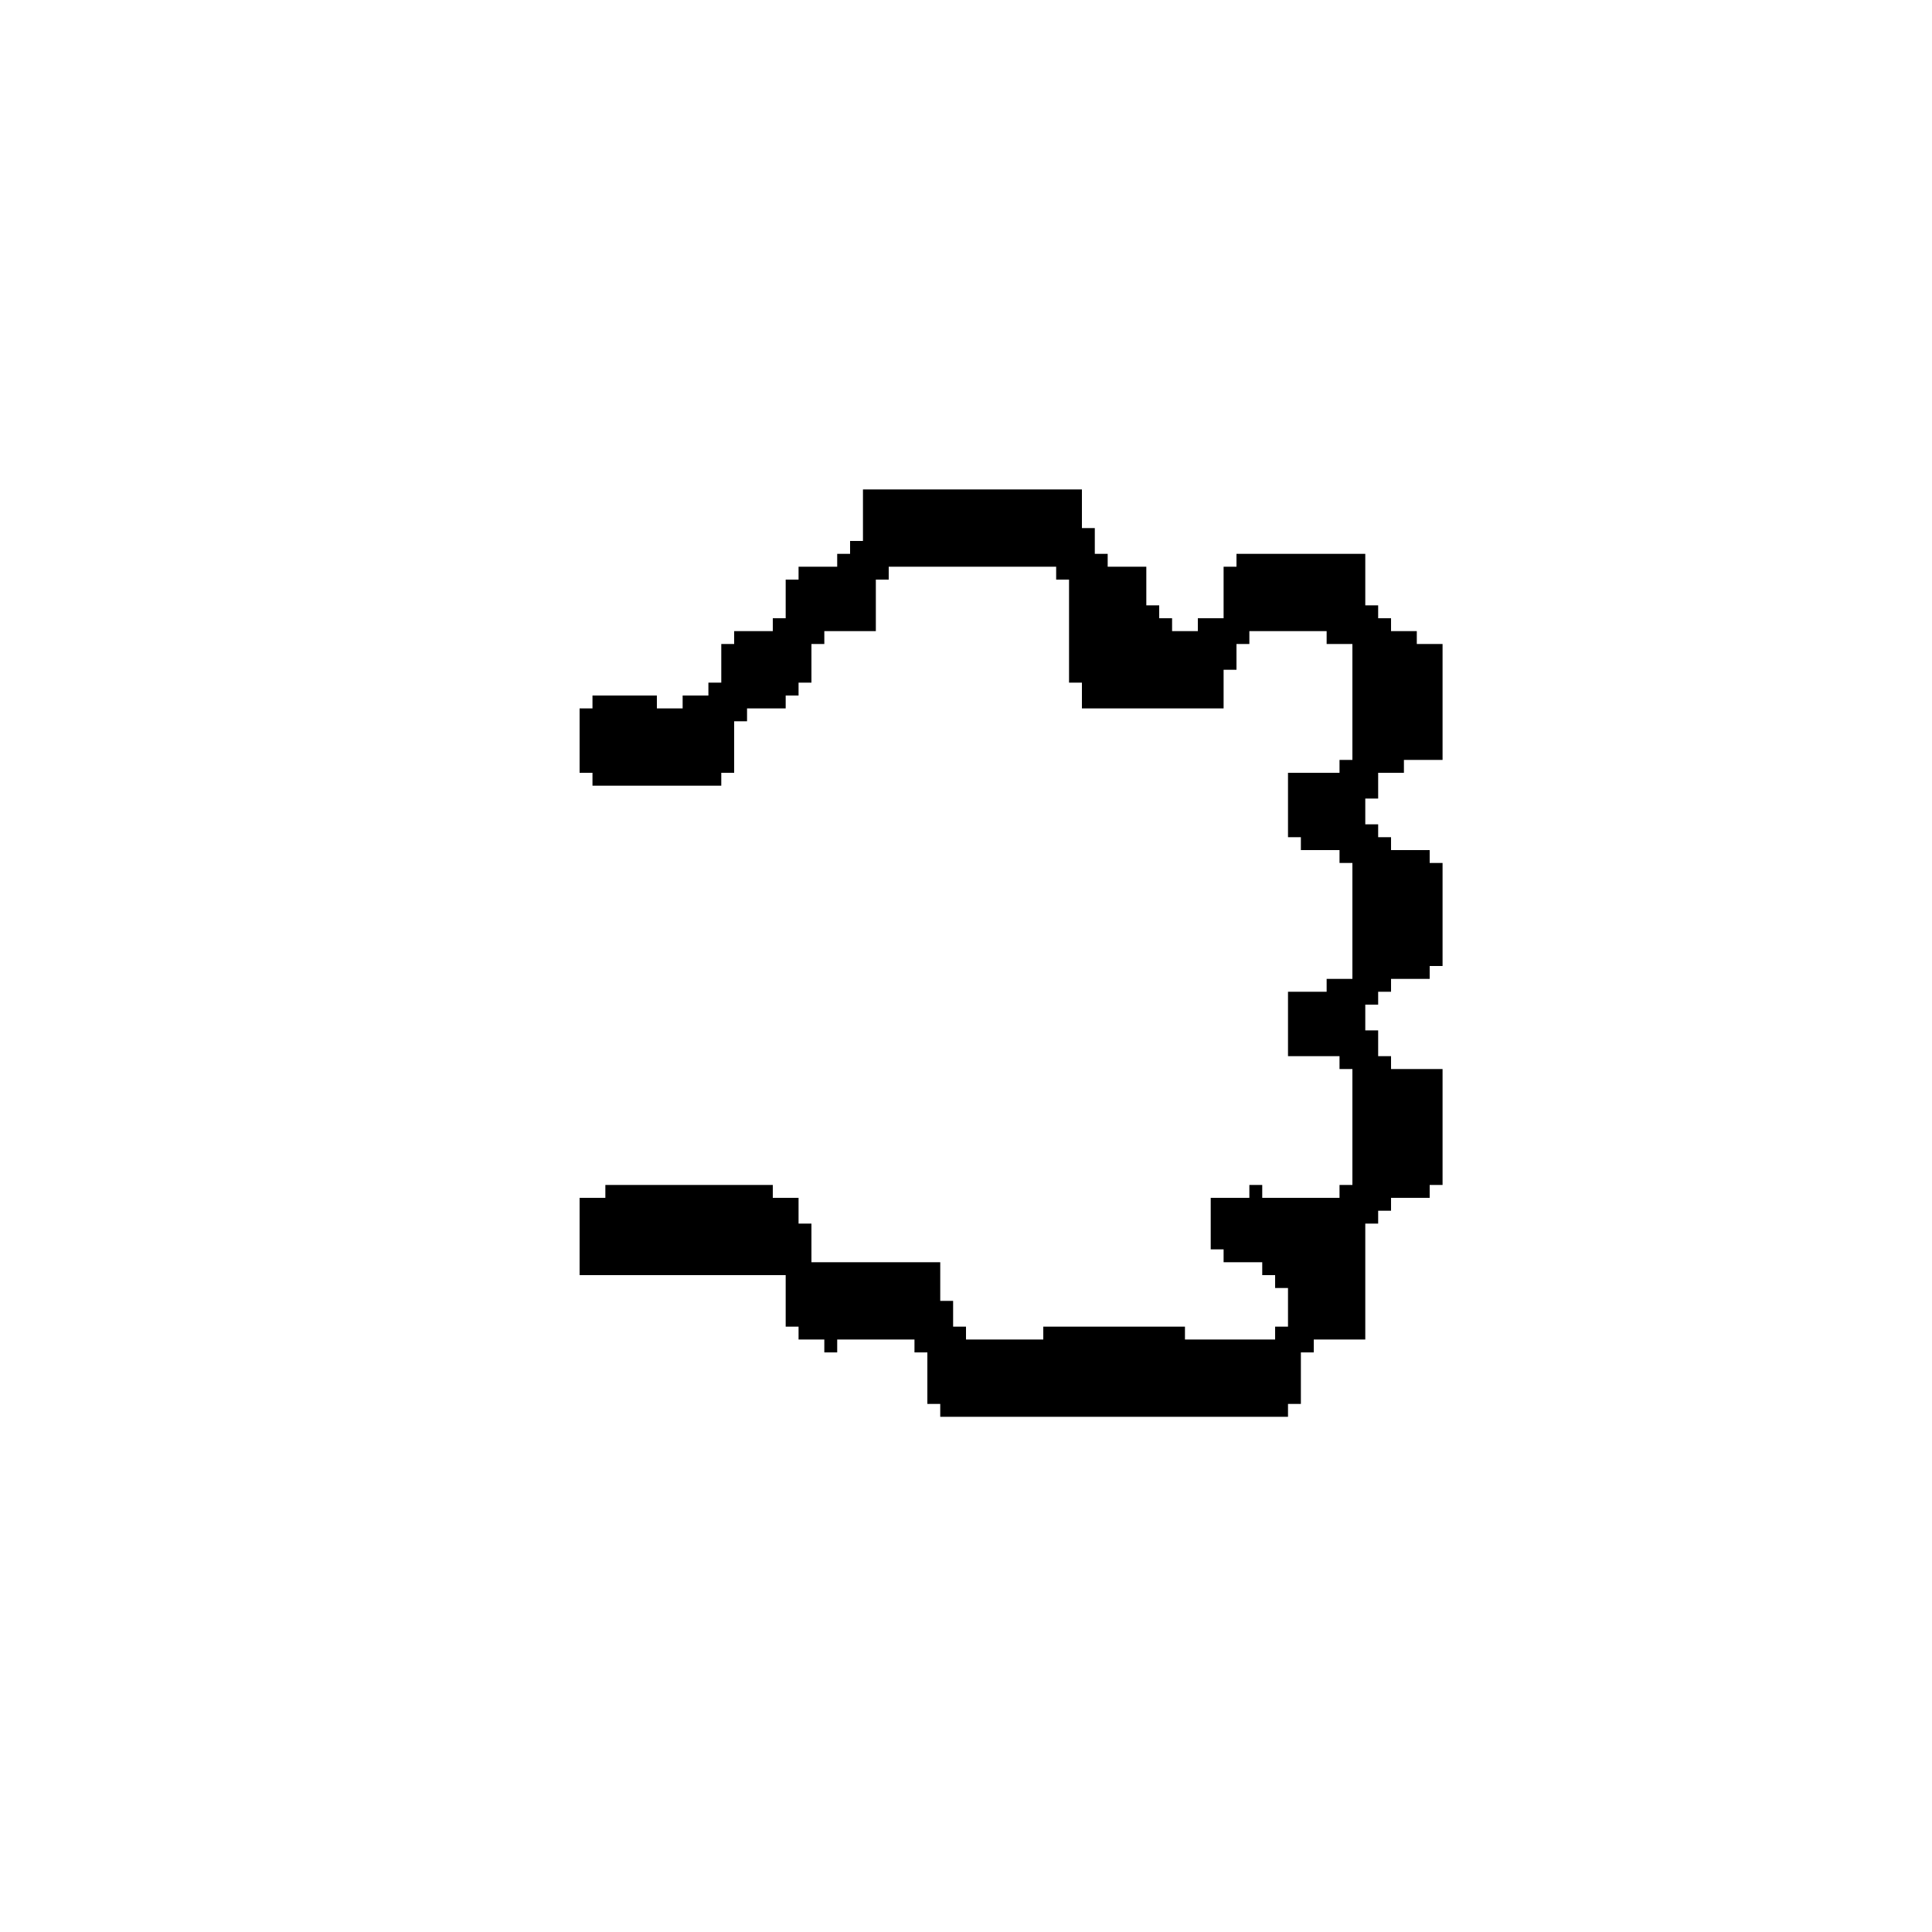
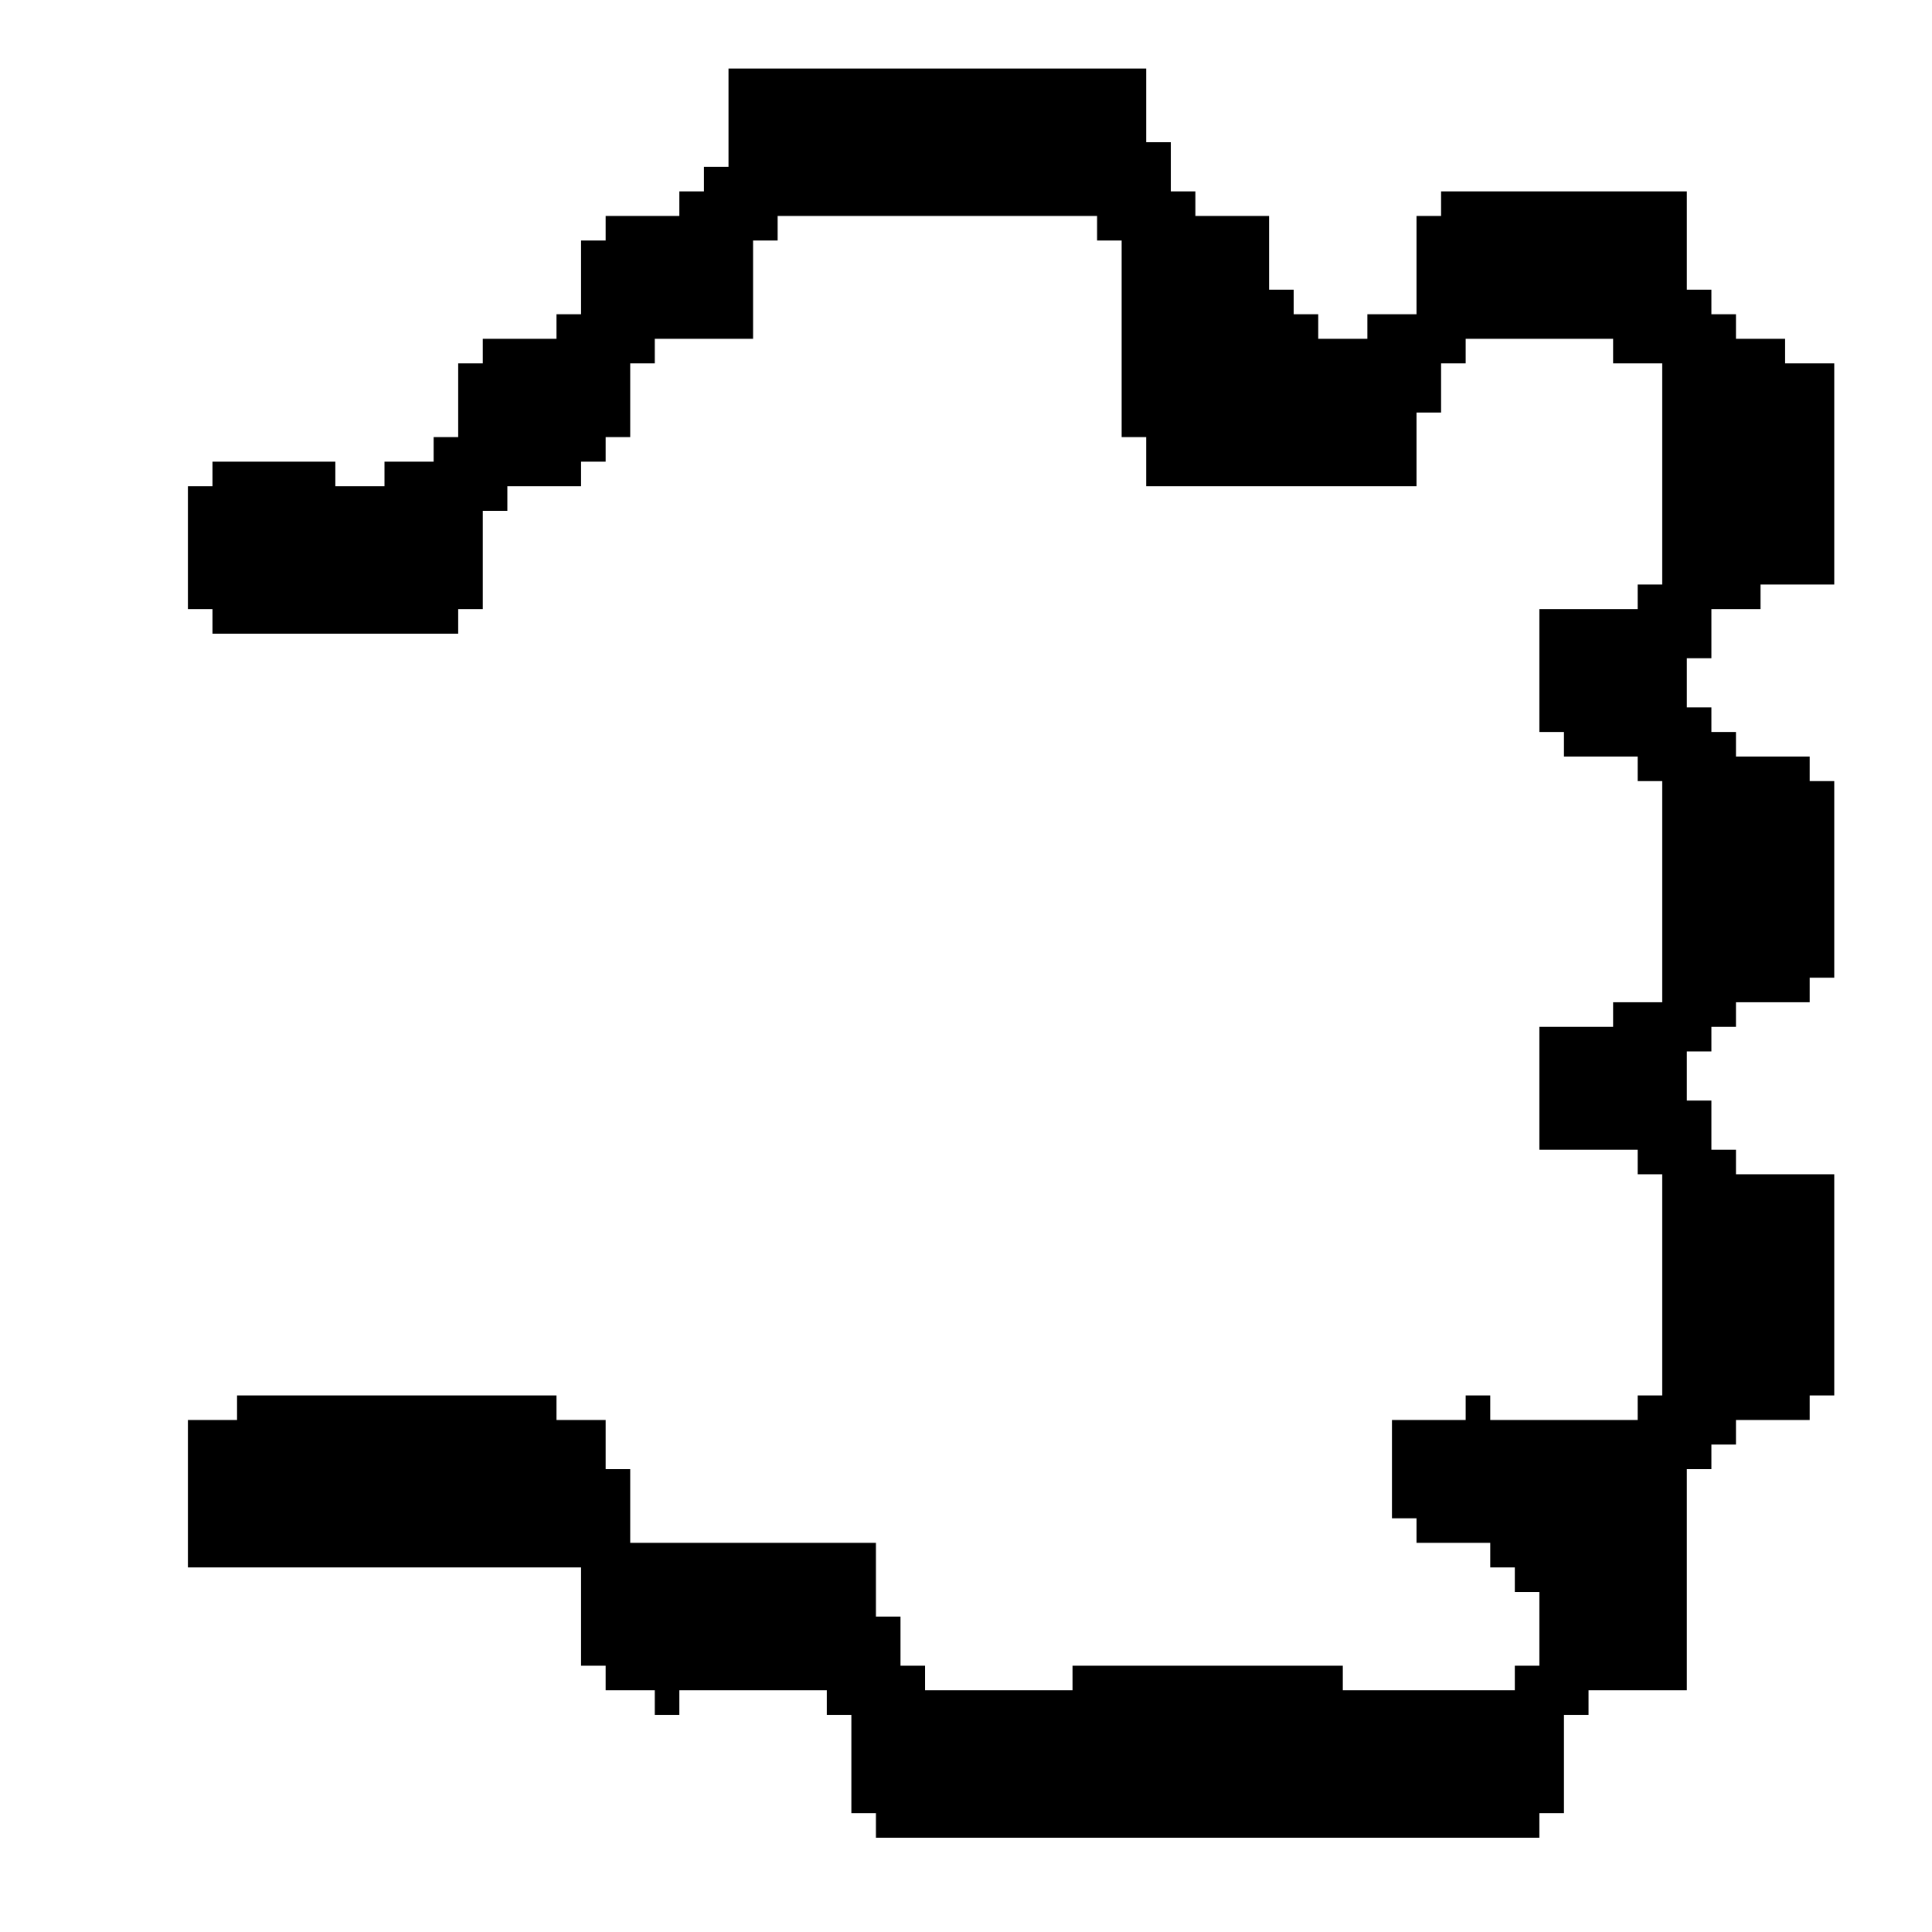
- <svg xmlns="http://www.w3.org/2000/svg" version="1.0" width="2550pt" height="2550pt" viewBox="0 0 2550 2550" preserveAspectRatio="xMidYMid meet">
-   <g transform="translate(0,2550) scale(0.1,-0.1)" fill="#000000" stroke="none">
-     <path d="M11390 18700 l0 -340 -85 0 -85 0 0 -85 0 -85 -85 0 -85 0 0 -85 0 -85 -255 0 -255 0 0 -85 0 -85 -85 0 -85 0 0 -255 0 -255 -85 0 -85 0 0 -85 0 -85 -255 0 -255 0 0 -85 0 -85 -85 0 -85 0 0 -255 0 -255 -85 0 -85 0 0 -85 0 -85 -170 0 -170 0 0 -85 0 -85 -170 0 -170 0 0 85 0 85 -425 0 -425 0 0 -85 0 -85 -85 0 -85 0 0 -425 0 -425 85 0 85 0 0 -85 0 -85 850 0 850 0 0 85 0 85 85 0 85 0 0 340 0 340 85 0 85 0 0 85 0 85 255 0 255 0 0 85 0 85 85 0 85 0 0 85 0 85 85 0 85 0 0 255 0 255 85 0 85 0 0 85 0 85 340 0 340 0 0 340 0 340 85 0 85 0 0 85 0 85 1105 0 1105 0 0 -85 0 -85 85 0 85 0 0 -680 0 -680 85 0 85 0 0 -170 0 -170 935 0 935 0 0 255 0 255 85 0 85 0 0 170 0 170 85 0 85 0 0 85 0 85 510 0 510 0 0 -85 0 -85 170 0 170 0 0 -765 0 -765 -85 0 -85 0 0 -85 0 -85 -340 0 -340 0 0 -425 0 -425 85 0 85 0 0 -85 0 -85 255 0 255 0 0 -85 0 -85 85 0 85 0 0 -765 0 -765 -170 0 -170 0 0 -85 0 -85 -255 0 -255 0 0 -425 0 -425 340 0 340 0 0 -85 0 -85 85 0 85 0 0 -765 0 -765 -85 0 -85 0 0 -85 0 -85 -510 0 -510 0 0 85 0 85 -85 0 -85 0 0 -85 0 -85 -255 0 -255 0 0 -340 0 -340 85 0 85 0 0 -85 0 -85 255 0 255 0 0 -85 0 -85 85 0 85 0 0 -85 0 -85 85 0 85 0 0 -255 0 -255 -85 0 -85 0 0 -85 0 -85 -595 0 -595 0 0 85 0 85 -935 0 -935 0 0 -85 0 -85 -510 0 -510 0 0 85 0 85 -85 0 -85 0 0 170 0 170 -85 0 -85 0 0 255 0 255 -850 0 -850 0 0 255 0 255 -85 0 -85 0 0 170 0 170 -170 0 -170 0 0 85 0 85 -1105 0 -1105 0 0 -85 0 -85 -170 0 -170 0 0 -510 0 -510 1360 0 1360 0 0 -340 0 -340 85 0 85 0 0 -85 0 -85 170 0 170 0 0 -85 0 -85 85 0 85 0 0 85 0 85 510 0 510 0 0 -85 0 -85 85 0 85 0 0 -340 0 -340 85 0 85 0 0 -85 0 -85 2295 0 2295 0 0 85 0 85 85 0 85 0 0 340 0 340 85 0 85 0 0 85 0 85 340 0 340 0 0 765 0 765 85 0 85 0 0 85 0 85 85 0 85 0 0 85 0 85 255 0 255 0 0 85 0 85 85 0 85 0 0 765 0 765 -340 0 -340 0 0 85 0 85 -85 0 -85 0 0 170 0 170 -85 0 -85 0 0 170 0 170 85 0 85 0 0 85 0 85 85 0 85 0 0 85 0 85 255 0 255 0 0 85 0 85 85 0 85 0 0 680 0 680 -85 0 -85 0 0 85 0 85 -255 0 -255 0 0 85 0 85 -85 0 -85 0 0 85 0 85 -85 0 -85 0 0 170 0 170 85 0 85 0 0 170 0 170 170 0 170 0 0 85 0 85 255 0 255 0 0 765 0 765 -170 0 -170 0 0 85 0 85 -170 0 -170 0 0 85 0 85 -85 0 -85 0 0 85 0 85 -85 0 -85 0 0 340 0 340 -850 0 -850 0 0 -85 0 -85 -85 0 -85 0 0 -340 0 -340 -170 0 -170 0 0 -85 0 -85 -170 0 -170 0 0 85 0 85 -85 0 -85 0 0 85 0 85 -85 0 -85 0 0 255 0 255 -255 0 -255 0 0 85 0 85 -85 0 -85 0 0 170 0 170 -85 0 -85 0 0 255 0 255 -1445 0 -1445 0 0 -340z" />
+ <svg xmlns="http://www.w3.org/2000/svg" version="1.0" width="2550pt" height="2550pt" viewBox="0 0 2550 2550" preserveAspectRatio="xMidYMid meet" id="svg6">
+   <defs id="defs10" />
+   <g transform="matrix(0.1907785,0,0,-0.1907785,-1211.439,3722.859)" id="g4" style="fill:#000000;stroke:none">
+     <path d="m 11390,18700 v -340 h -85 -85 v -85 -85 h -85 -85 v -85 -85 h -255 -255 v -85 -85 h -85 -85 v -255 -255 h -85 -85 v -85 -85 h -255 -255 v -85 -85 h -85 -85 v -255 -255 h -85 -85 v -85 -85 h -170 -170 v -85 -85 h -170 -170 v 85 85 h -425 -425 v -85 -85 h -85 -85 v -425 -425 h 85 85 v -85 -85 h 850 850 v 85 85 h 85 85 v 340 340 h 85 85 v 85 85 h 255 255 v 85 85 h 85 85 v 85 85 h 85 85 v 255 255 h 85 85 v 85 85 h 340 340 v 340 340 h 85 85 v 85 85 h 1105 1105 v -85 -85 h 85 85 v -680 -680 h 85 85 v -170 -170 h 935 935 v 255 255 h 85 85 v 170 170 h 85 85 v 85 85 h 510 510 v -85 -85 h 170 170 v -765 -765 h -85 -85 v -85 -85 h -340 -340 v -425 -425 h 85 85 v -85 -85 h 255 255 v -85 -85 h 85 85 v -765 -765 h -170 -170 v -85 -85 h -255 -255 v -425 -425 h 340 340 v -85 -85 h 85 85 v -765 -765 h -85 -85 v -85 -85 h -510 -510 v 85 85 h -85 -85 v -85 -85 h -255 -255 v -340 -340 h 85 85 v -85 -85 h 255 255 v -85 -85 h 85 85 v -85 -85 h 85 85 v -255 -255 h -85 -85 v -85 -85 h -595 -595 v 85 85 h -935 -935 v -85 -85 h -510 -510 v 85 85 h -85 -85 v 170 170 h -85 -85 v 255 255 h -850 -850 v 255 255 h -85 -85 v 170 170 h -170 -170 v 85 85 H 9095 7990 v -85 -85 h -170 -170 v -510 -510 h 1360 1360 v -340 -340 h 85 85 v -85 -85 h 170 170 v -85 -85 h 85 85 v 85 85 h 510 510 v -85 -85 h 85 85 v -340 -340 h 85 85 v -85 -85 h 2295 2295 v 85 85 h 85 85 v 340 340 h 85 85 v 85 85 h 340 340 v 765 765 h 85 85 v 85 85 h 85 85 v 85 85 h 255 255 v 85 85 h 85 85 v 765 765 h -340 -340 v 85 85 h -85 -85 v 170 170 h -85 -85 v 170 170 h 85 85 v 85 85 h 85 85 v 85 85 h 255 255 v 85 85 h 85 85 v 680 680 h -85 -85 v 85 85 h -255 -255 v 85 85 h -85 -85 v 85 85 h -85 -85 v 170 170 h 85 85 v 170 170 h 170 170 v 85 85 h 255 255 v 765 765 h -170 -170 v 85 85 h -170 -170 v 85 85 h -85 -85 v 85 85 h -85 -85 v 340 340 h -850 -850 v -85 -85 h -85 -85 v -340 -340 h -170 -170 v -85 -85 h -170 -170 v 85 85 h -85 -85 v 85 85 h -85 -85 v 255 255 h -255 -255 v 85 85 h -85 -85 v 170 170 h -85 -85 v 255 255 h -1445 -1445 z" id="path2" />
  </g>
</svg>
